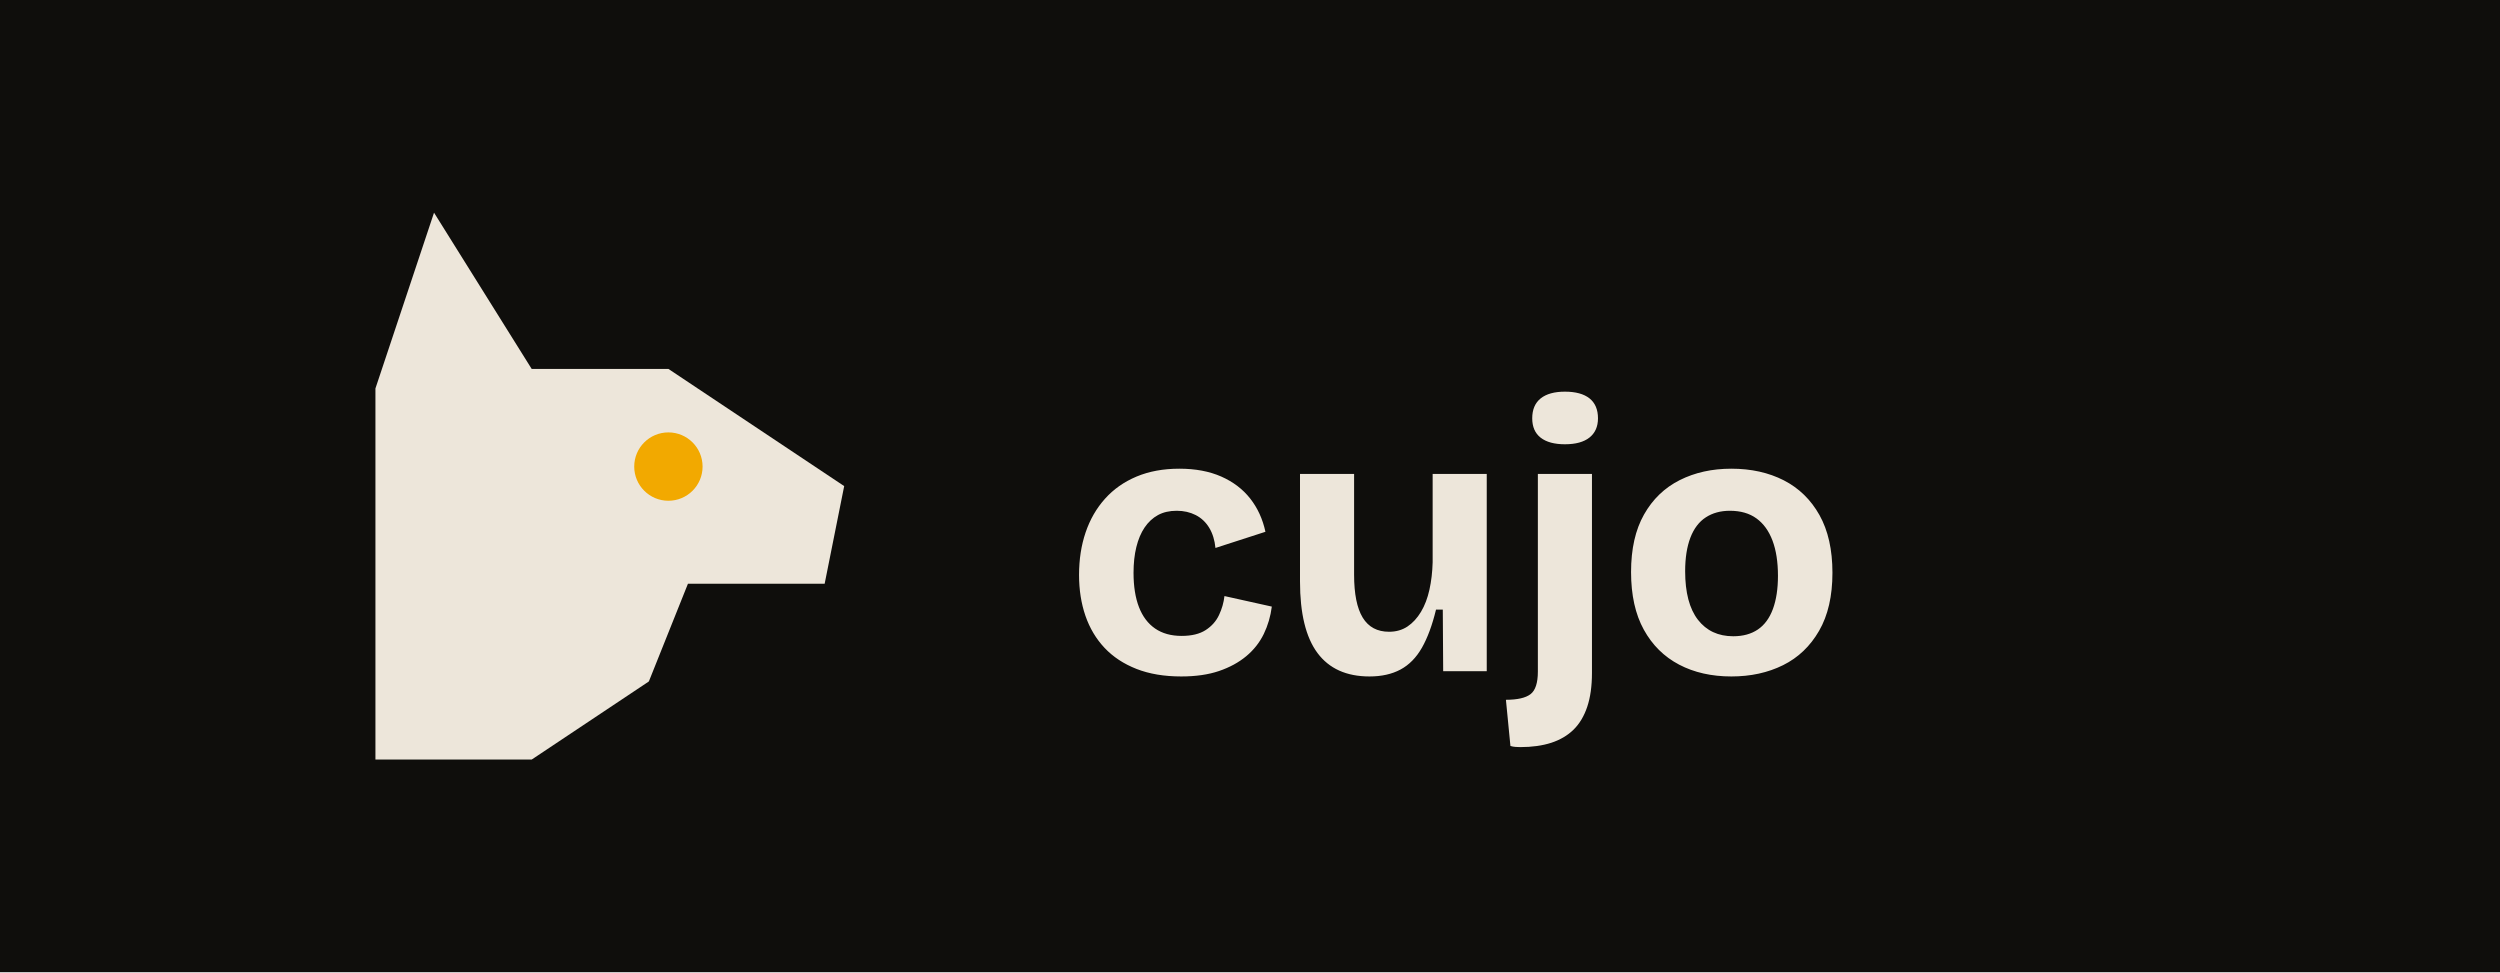
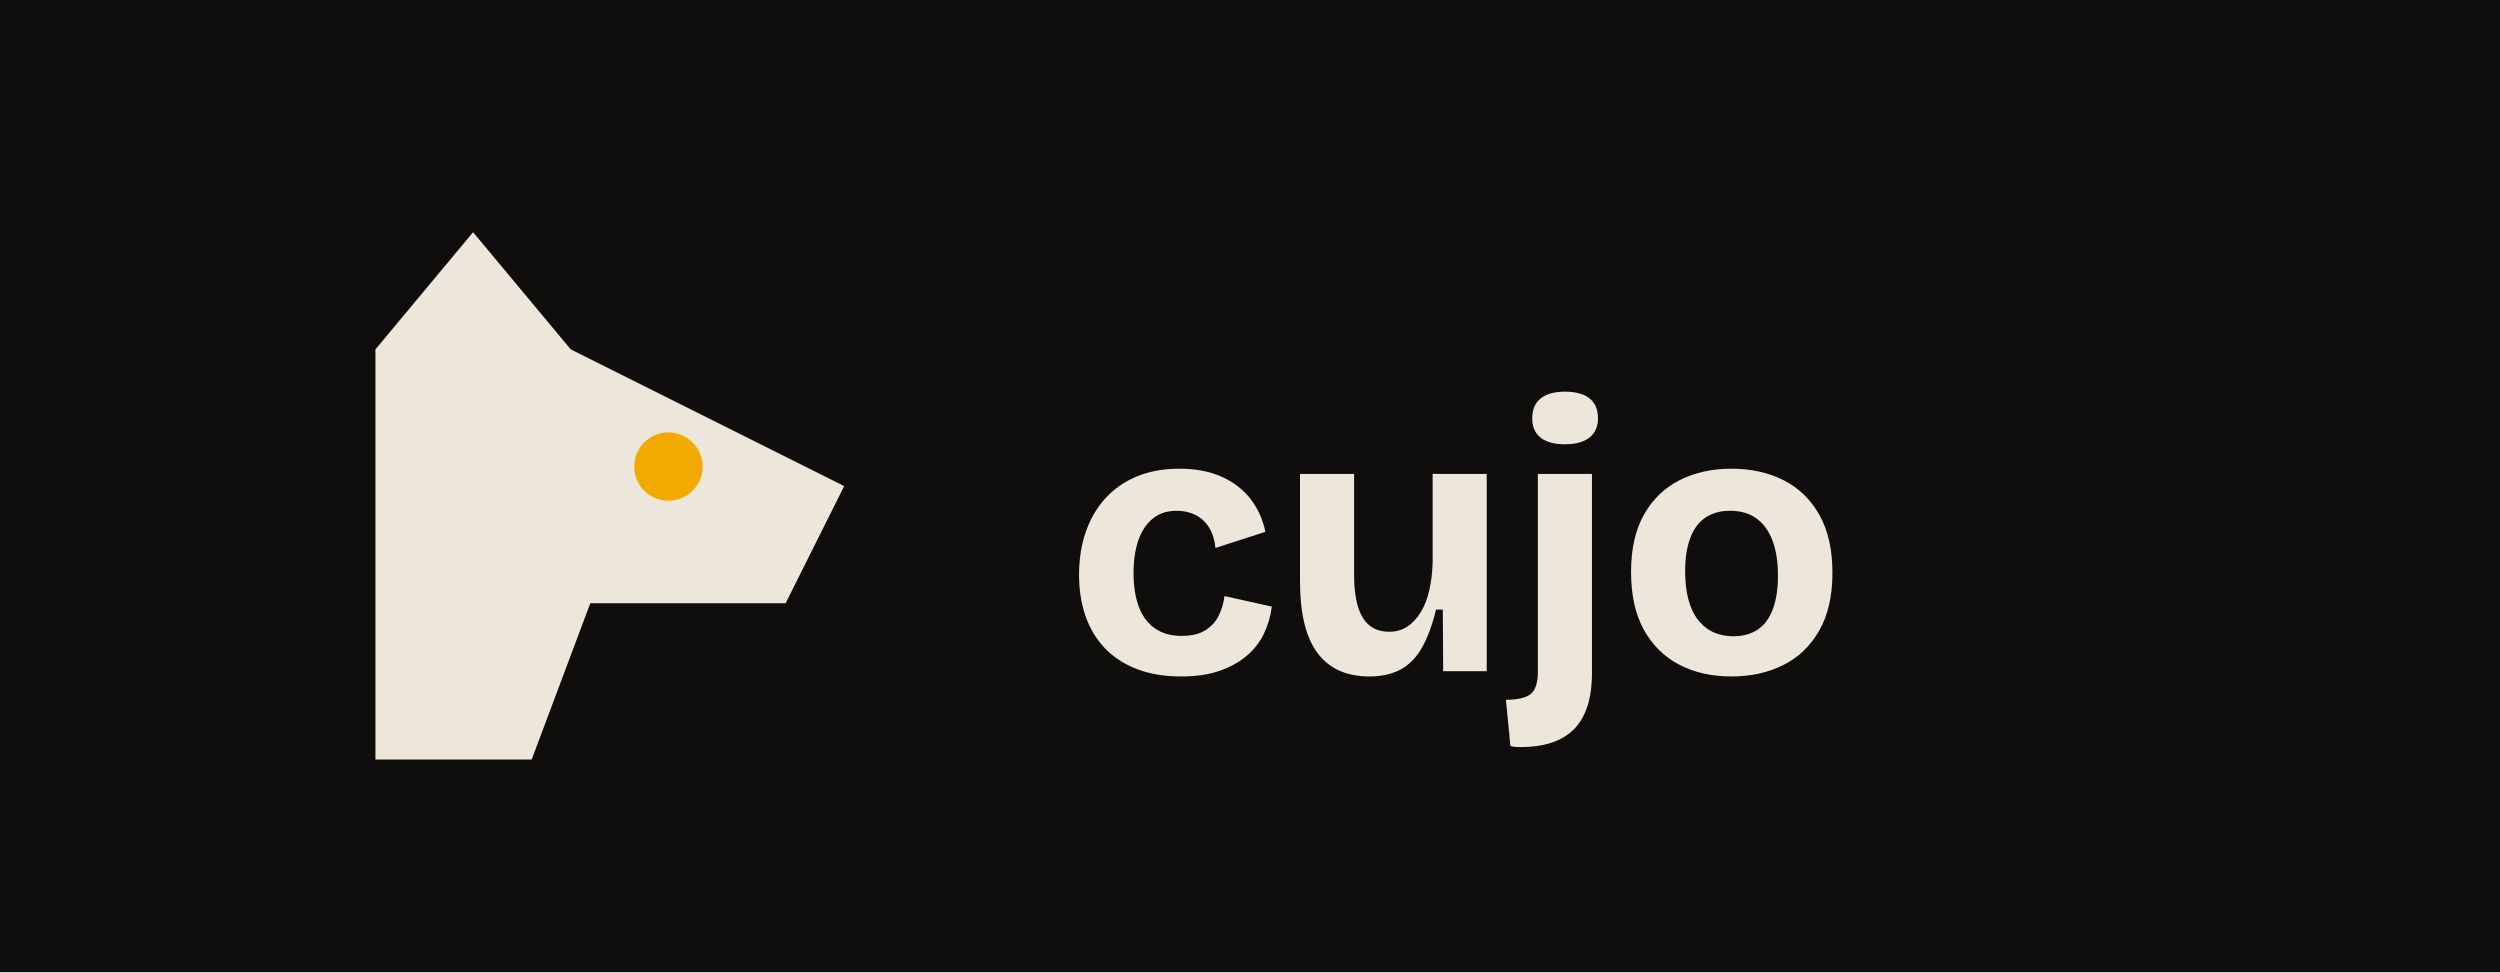
<svg xmlns="http://www.w3.org/2000/svg" width="720" height="280" viewBox="0 0 720 280" role="img" aria-label="cujo">
  <rect width="720" height="280" fill="#0f0e0c" />
  <g transform="translate(80,50) scale(2.8125)">
-     <polygon fill="#ede6da" points="10,60 10,22 16,4 26,20 40,20 58,32 56,42 42,42 38,52 26,60" />
+     <polygon fill="#ede6da" points="10,60 10,18 20,6 30,18 58,32 52,44 32,44 26,60" />
    <circle fill="#f2a900" cx="40" cy="30" r="3.5" />
  </g>
  <g transform="translate(306.7636,193.3091) scale(1.127273)">
    <path fill="#ede6da" d="M29.66 1.34Q23.14 1.34 18.24-0.58Q13.34-2.50 10.08-5.95Q6.82-9.41 5.18-14.16Q3.55-18.91 3.55-24.58Q3.55-30.53 5.23-35.47Q6.91-40.42 10.18-44.06Q13.44-47.71 18.24-49.73Q23.04-51.74 29.18-51.74Q35.33-51.74 39.89-49.73Q44.45-47.71 47.28-44.11Q50.11-40.51 51.17-35.62L38.40-31.49Q38.11-34.46 36.82-36.62Q35.52-38.78 33.36-39.89Q31.20-40.99 28.51-40.99Q25.73-40.99 23.71-39.89Q21.70-38.78 20.30-36.72Q18.91-34.66 18.19-31.73Q17.47-28.80 17.47-25.15Q17.47-19.97 18.86-16.37Q20.26-12.77 22.99-10.90Q25.73-9.02 29.76-9.02Q33.60-9.02 35.90-10.51Q38.21-12 39.31-14.35Q40.42-16.70 40.70-19.20L52.80-16.51Q52.32-12.77 50.74-9.50Q49.15-6.24 46.27-3.84Q43.39-1.44 39.31-0.05Q35.23 1.34 29.66 1.34M77.76 1.34Q68.93 1.34 64.46-4.66Q60-10.66 60-22.94L60-50.40L73.82-50.40L73.82-24.67Q73.82-17.28 76.03-13.68Q78.24-10.08 82.75-10.08Q85.44-10.08 87.46-11.42Q89.47-12.77 90.91-15.17Q92.35-17.57 93.07-20.83Q93.79-24.10 93.89-27.84L93.89-50.40L107.71-50.40L107.71-20.54L107.71 0L96.58 0L96.48-15.74L94.75-15.74Q93.31-9.79 91.15-6Q88.99-2.21 85.68-0.43Q82.37 1.34 77.76 1.34M116.26 19.39Q115.68 19.39 115.06 19.34Q114.43 19.30 113.76 19.10L112.61 7.30Q117.02 7.30 118.90 5.86Q120.77 4.42 120.77 0.10L120.77-50.40L134.59-50.40L134.59 0.48Q134.59 5.47 133.39 9.07Q132.19 12.67 129.89 14.93Q127.58 17.18 124.18 18.29Q120.77 19.39 116.26 19.39M127.68-57.98Q123.65-57.98 121.49-59.66Q119.33-61.34 119.33-64.61Q119.33-67.97 121.49-69.70Q123.65-71.42 127.68-71.42Q131.81-71.42 133.97-69.70Q136.13-67.97 136.13-64.61Q136.13-61.44 133.97-59.71Q131.81-57.98 127.68-57.98M170.21 1.34Q162.62 1.34 156.86-1.68Q151.10-4.70 147.84-10.61Q144.58-16.51 144.58-25.34Q144.58-34.18 147.89-40.03Q151.20-45.89 157.01-48.82Q162.82-51.74 170.21-51.74Q177.79-51.74 183.60-48.77Q189.41-45.79 192.72-39.89Q196.03-33.98 196.03-25.15Q196.03-16.22 192.62-10.32Q189.22-4.42 183.41-1.54Q177.60 1.34 170.21 1.34M170.69-8.93Q174.43-8.93 176.98-10.66Q179.52-12.38 180.82-15.89Q182.11-19.39 182.11-24.38Q182.11-29.66 180.72-33.36Q179.33-37.06 176.64-39.02Q173.95-40.99 169.82-40.99Q166.27-40.99 163.68-39.31Q161.09-37.63 159.74-34.13Q158.40-30.62 158.40-25.54Q158.40-17.38 161.66-13.15Q164.93-8.93 170.69-8.93" />
  </g>
</svg>
